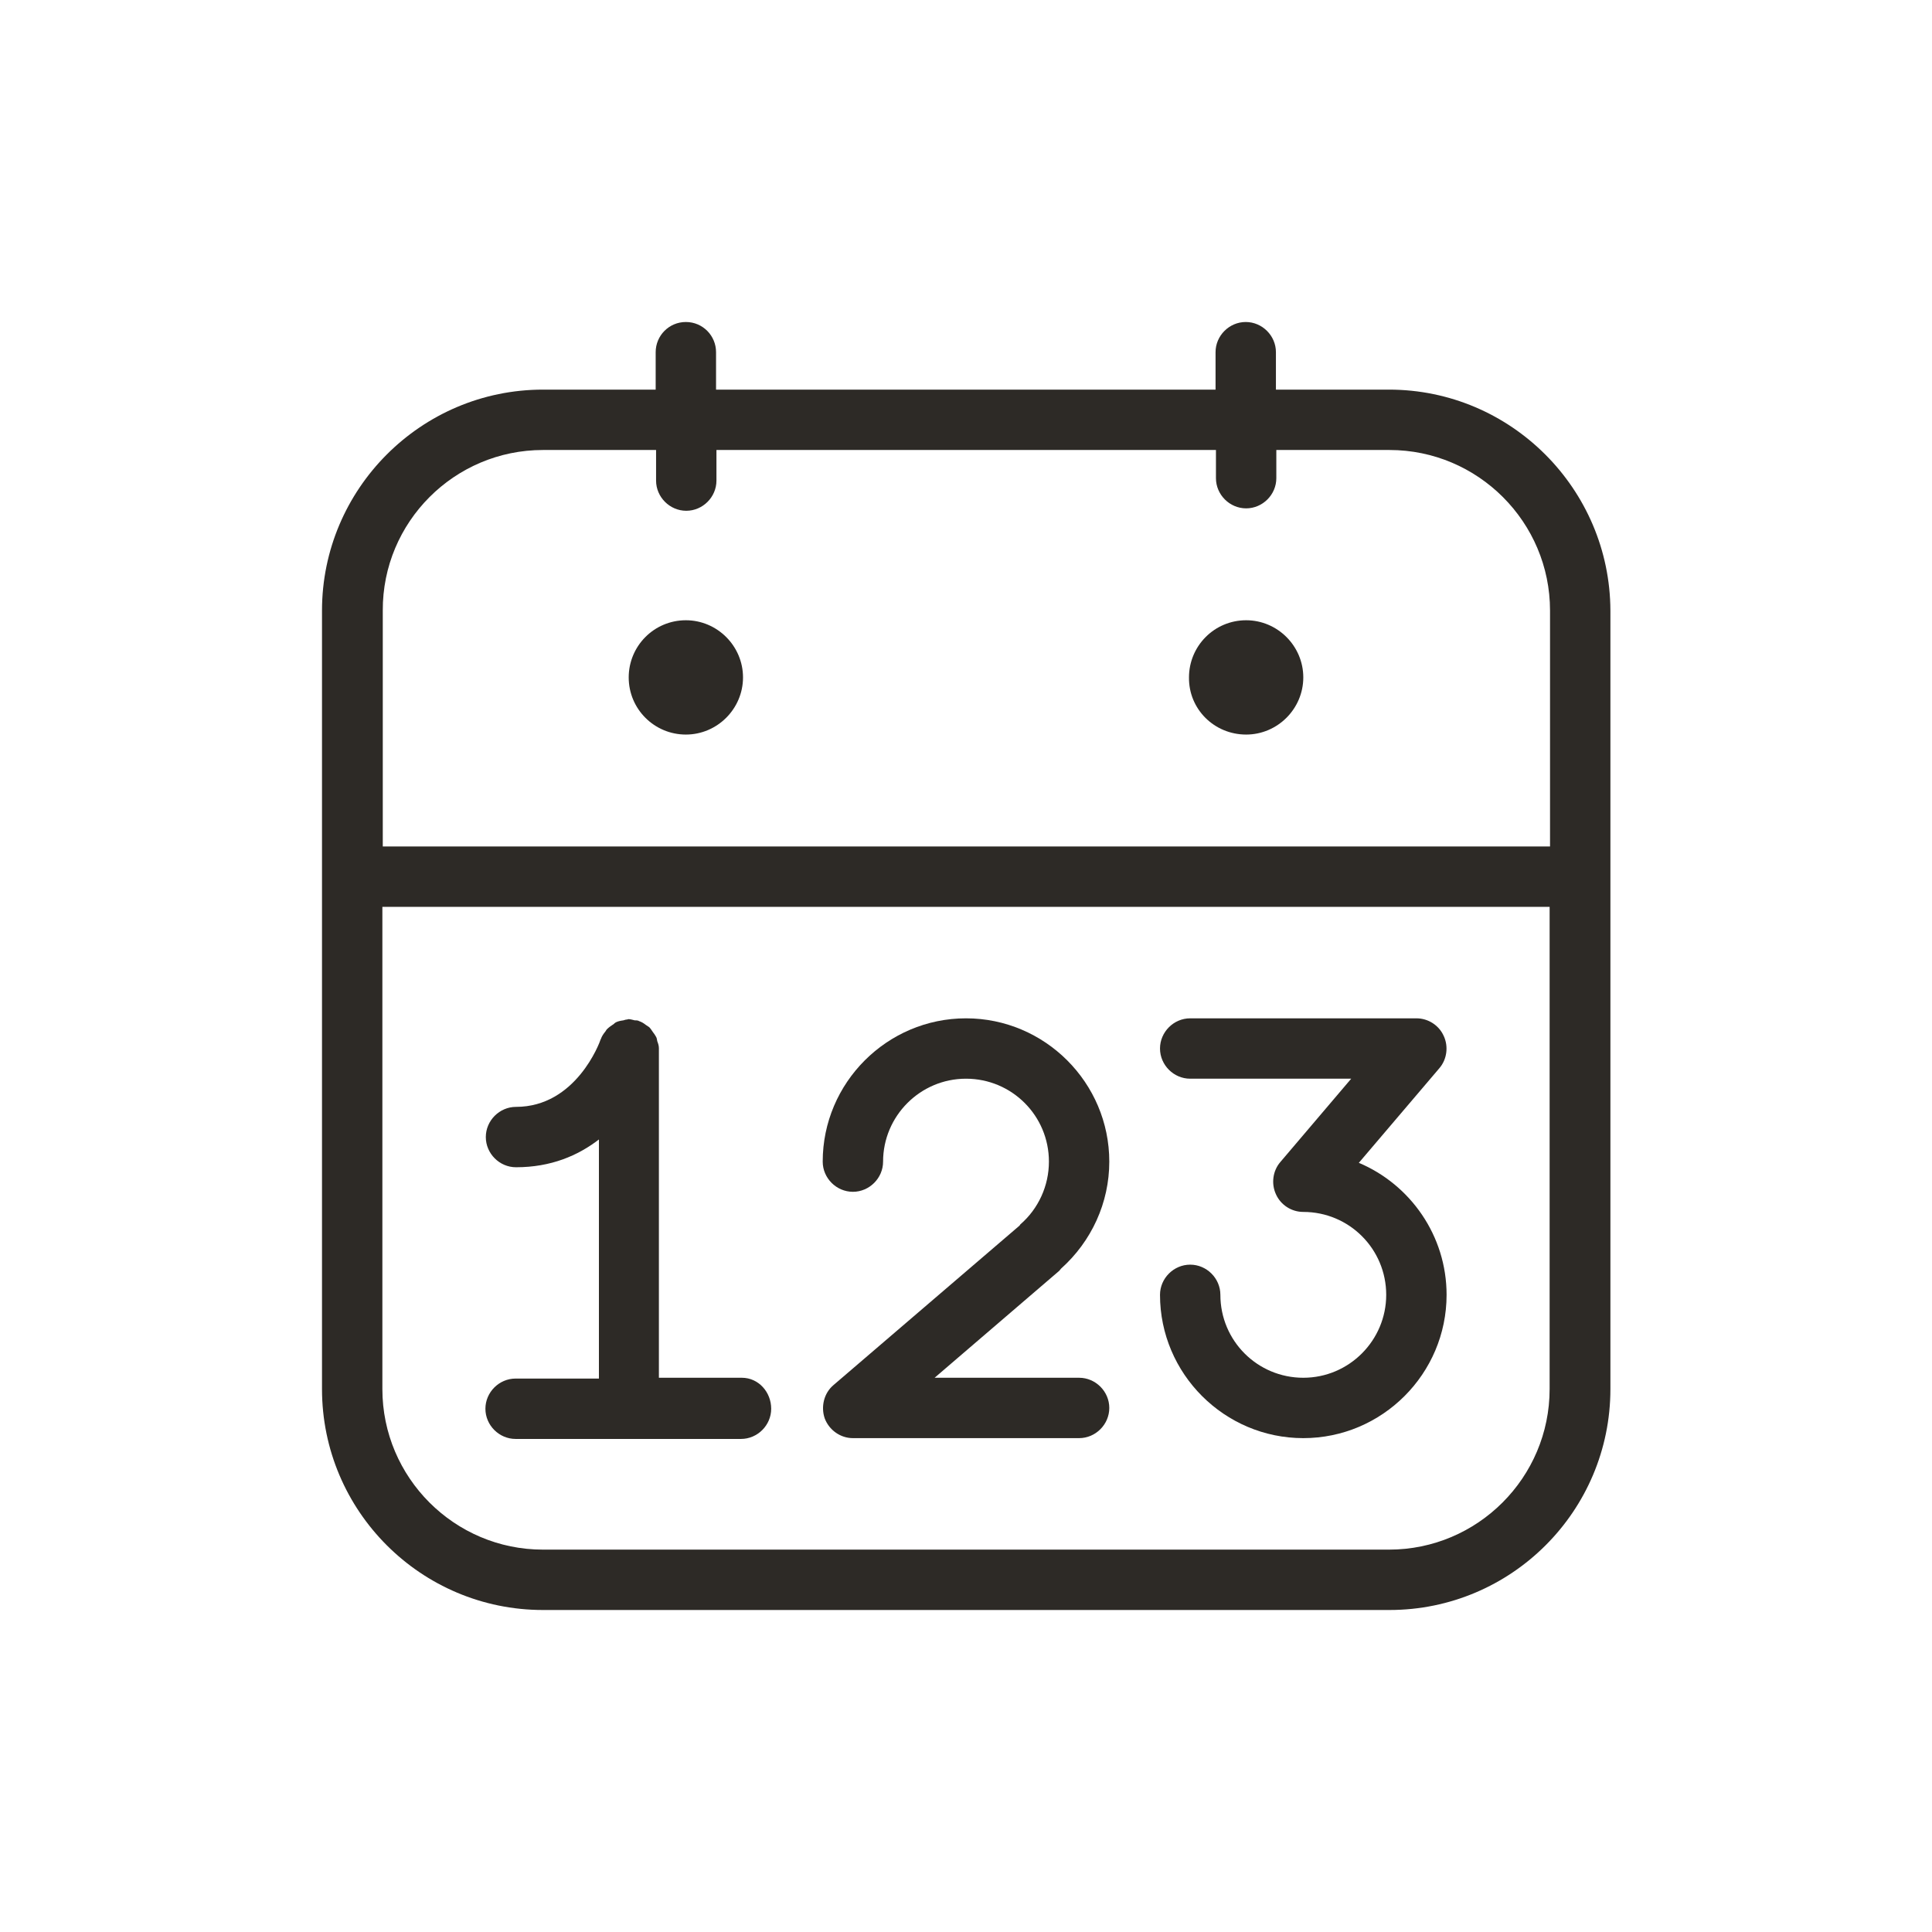
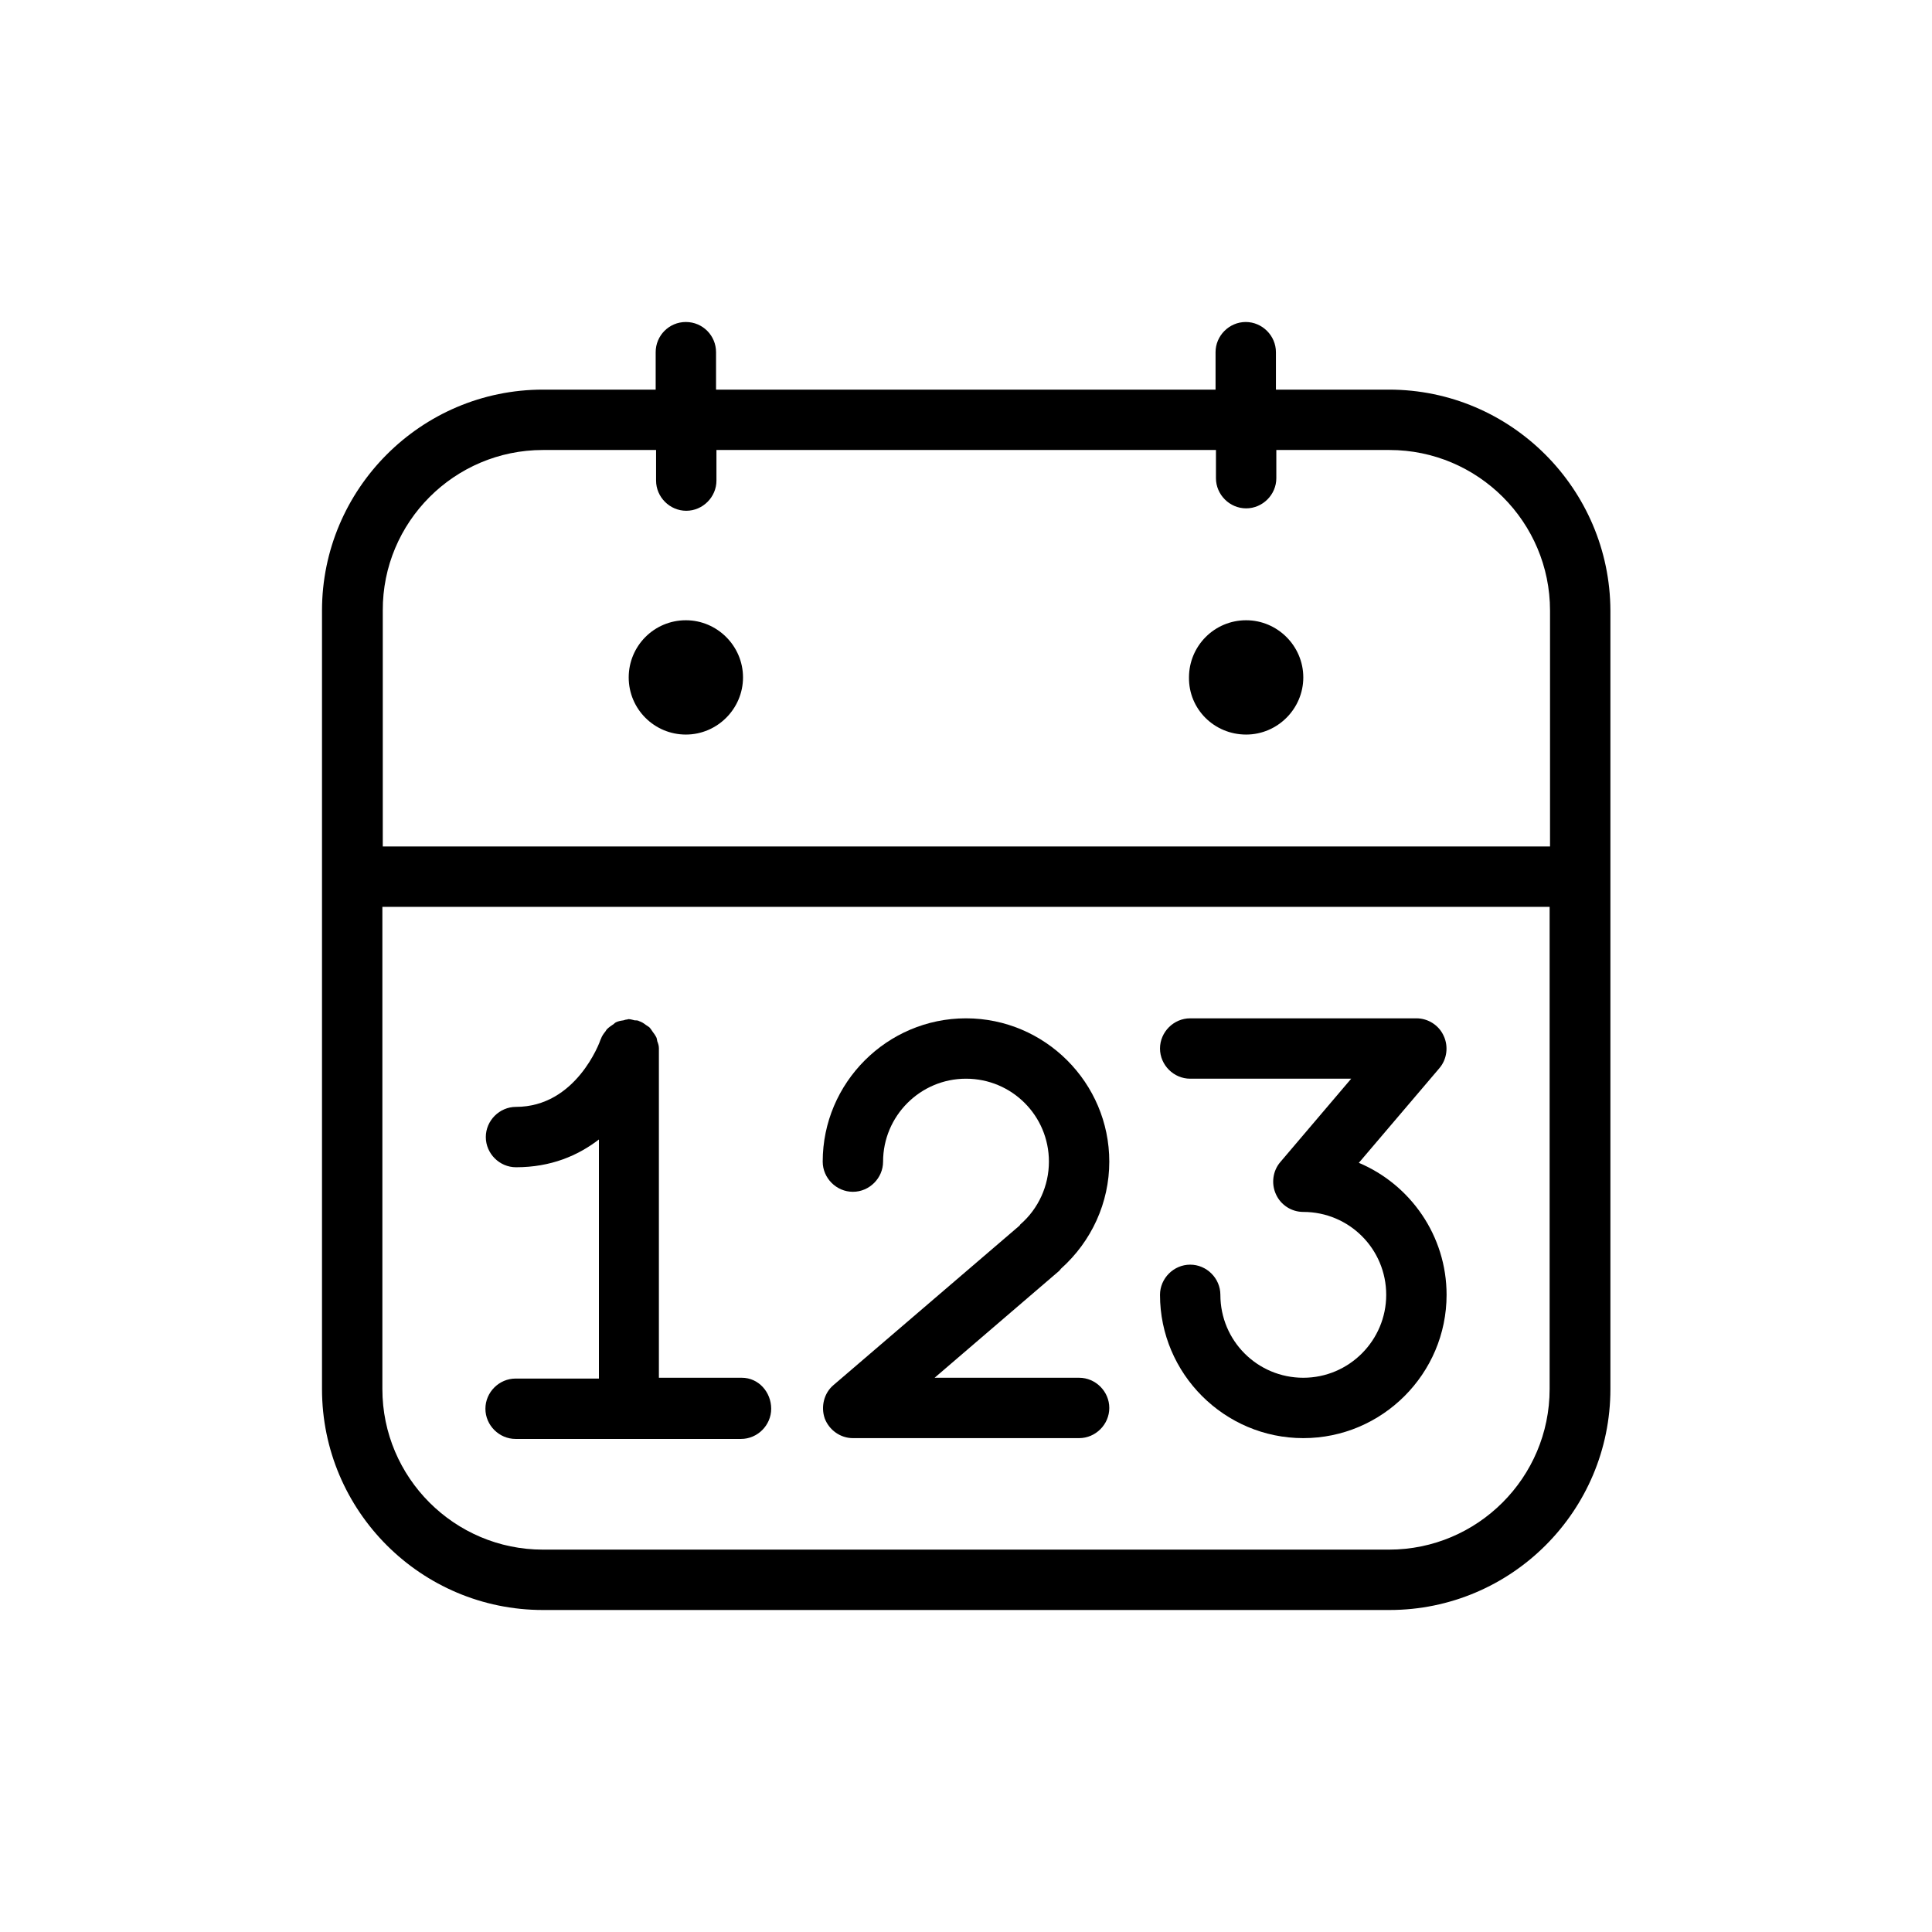
<svg xmlns="http://www.w3.org/2000/svg" viewBox="0 0 48 48" fill="none">
  =
-   <path d="M26.36 31.52C27.12 30.84 27.56 29.88 27.56 28.86C27.56 26.9 25.96 25.3 24 25.3C22.04 25.3 20.44 26.9 20.44 28.86C20.44 29.27 20.78 29.61 21.19 29.61C21.6 29.61 21.94 29.27 21.94 28.86C21.94 27.73 22.86 26.8 24 26.8C25.14 26.8 26.06 27.72 26.06 28.86C26.06 29.46 25.8 30.03 25.35 30.42C25.34 30.43 25.34 30.44 25.33 30.45L20.71 34.41C20.47 34.61 20.39 34.95 20.49 35.24C20.6 35.53 20.88 35.73 21.19 35.73H26.81C27.22 35.73 27.56 35.39 27.56 34.98C27.56 34.57 27.22 34.23 26.81 34.23H23.22L26.32 31.57C26.34 31.55 26.34 31.54 26.36 31.52Z" fill="#2D2A26" />
-   <path d="M34.51 9.68H31.7V8.75C31.7 8.34 31.36 8 30.95 8C30.54 8 30.2 8.34 30.2 8.75V9.68H17.79V8.75C17.79 8.34 17.46 8 17.04 8C16.62 8 16.29 8.34 16.29 8.75V9.68H13.49C10.46 9.68 8 12.15 8 15.17V34.51C8 37.54 10.46 40 13.49 40H34.52C37.55 40 40.01 37.54 40.01 34.51V15.17C40 12.15 37.54 9.68 34.51 9.68ZM13.49 11.18H16.3V11.94C16.3 12.35 16.64 12.69 17.05 12.69C17.46 12.69 17.8 12.35 17.8 11.94V11.18H30.21V11.88C30.21 12.29 30.55 12.63 30.96 12.63C31.37 12.63 31.71 12.29 31.71 11.88V11.18H34.52C36.72 11.18 38.51 12.97 38.51 15.17V21.03H9.51V15.17C9.5 12.97 11.29 11.18 13.49 11.18ZM34.51 38.5H13.49C11.29 38.5 9.5 36.71 9.5 34.51V22.53H38.5V34.51C38.5 36.71 36.71 38.5 34.51 38.5Z" fill="#2D2A26" />
-   <path d="M17.04 18.25C17.82 18.25 18.46 17.61 18.46 16.83C18.46 16.05 17.82 15.41 17.04 15.41C16.25 15.41 15.62 16.05 15.62 16.83C15.62 17.62 16.26 18.25 17.04 18.25Z" fill="#2D2A26" />
-   <path d="M30.96 18.25C31.74 18.25 32.38 17.61 32.38 16.83C32.38 16.05 31.74 15.41 30.96 15.41C30.17 15.41 29.54 16.05 29.54 16.83C29.53 17.62 30.17 18.25 30.96 18.25Z" fill="#2D2A26" />
-   <path d="M18.43 34.23H16.37V26.06C16.37 26.05 16.37 26.05 16.37 26.04C16.37 25.98 16.35 25.92 16.33 25.87C16.32 25.83 16.32 25.79 16.3 25.76C16.28 25.72 16.25 25.68 16.22 25.64C16.19 25.6 16.17 25.56 16.13 25.52C16.1 25.5 16.07 25.48 16.04 25.46C15.99 25.42 15.94 25.39 15.88 25.37C15.87 25.37 15.87 25.36 15.86 25.36C15.83 25.35 15.8 25.35 15.77 25.35C15.72 25.34 15.67 25.32 15.61 25.32C15.6 25.32 15.59 25.33 15.58 25.33C15.55 25.33 15.52 25.34 15.49 25.35C15.42 25.36 15.36 25.37 15.3 25.4C15.28 25.41 15.26 25.43 15.25 25.44C15.19 25.48 15.13 25.52 15.08 25.57C15.06 25.59 15.05 25.62 15.03 25.64C14.99 25.69 14.95 25.75 14.93 25.81C14.93 25.82 14.92 25.82 14.92 25.83C14.9 25.9 14.31 27.5 12.82 27.5C12.41 27.5 12.07 27.84 12.07 28.25C12.07 28.66 12.41 29 12.82 29C13.69 29 14.36 28.71 14.88 28.31V34.25H12.81C12.4 34.25 12.06 34.59 12.06 35C12.06 35.41 12.4 35.75 12.81 35.75H18.41C18.82 35.75 19.16 35.41 19.16 35C19.16 34.59 18.85 34.23 18.43 34.23Z" fill="#2D2A26" />
-   <path d="M33.76 28.89L35.76 26.54C35.95 26.32 35.99 26 35.87 25.74C35.75 25.47 35.48 25.3 35.19 25.3H29.57C29.16 25.3 28.82 25.64 28.82 26.05C28.82 26.46 29.16 26.8 29.57 26.8H33.57L31.81 28.87C31.62 29.09 31.58 29.41 31.7 29.67C31.82 29.94 32.09 30.11 32.38 30.11C33.52 30.11 34.44 31.03 34.44 32.17C34.44 33.3 33.52 34.23 32.38 34.23C31.24 34.23 30.32 33.31 30.32 32.17C30.32 31.76 29.98 31.42 29.57 31.42C29.16 31.42 28.82 31.76 28.82 32.17C28.82 34.13 30.42 35.73 32.38 35.73C34.34 35.73 35.94 34.13 35.94 32.17C35.94 30.7 35.04 29.43 33.76 28.89Z" fill="#2D2A26" />
+   <path d="M26.36 31.52C27.12 30.84 27.56 29.88 27.56 28.86C27.56 26.9 25.96 25.3 24 25.3C22.04 25.3 20.44 26.9 20.44 28.86C20.44 29.27 20.78 29.61 21.19 29.61C21.6 29.61 21.94 29.27 21.94 28.86C21.94 27.73 22.86 26.8 24 26.8C25.14 26.8 26.06 27.72 26.06 28.86C26.06 29.46 25.8 30.03 25.35 30.42C25.34 30.43 25.34 30.44 25.33 30.45L20.71 34.41C20.47 34.61 20.39 34.95 20.49 35.24C20.6 35.53 20.88 35.73 21.19 35.73H26.81C27.22 35.73 27.56 35.39 27.56 34.98C27.56 34.57 27.22 34.23 26.81 34.23H23.22L26.32 31.57C26.34 31.55 26.34 31.54 26.36 31.52Z" fill="currentColor" />
+   <path d="M34.51 9.68H31.7V8.75C31.7 8.34 31.36 8 30.95 8C30.54 8 30.2 8.34 30.2 8.75V9.68H17.79V8.75C17.79 8.34 17.46 8 17.04 8C16.62 8 16.29 8.34 16.29 8.75V9.68H13.49C10.46 9.68 8 12.15 8 15.17V34.51C8 37.54 10.46 40 13.49 40H34.52C37.55 40 40.01 37.54 40.01 34.51V15.17C40 12.15 37.54 9.68 34.51 9.68ZM13.49 11.18H16.3V11.94C16.3 12.35 16.64 12.69 17.05 12.69C17.46 12.69 17.8 12.35 17.8 11.94V11.18H30.21V11.88C30.21 12.29 30.55 12.63 30.96 12.63C31.37 12.63 31.71 12.29 31.71 11.88V11.18H34.52C36.72 11.18 38.51 12.97 38.51 15.17V21.03H9.51V15.17C9.5 12.97 11.29 11.18 13.49 11.18ZM34.51 38.5H13.49C11.29 38.5 9.5 36.71 9.5 34.51V22.53H38.5V34.51C38.5 36.71 36.71 38.5 34.51 38.5Z" fill="currentColor" />
+   <path d="M17.04 18.25C17.82 18.25 18.46 17.61 18.46 16.83C18.46 16.05 17.82 15.41 17.04 15.41C16.25 15.41 15.62 16.05 15.62 16.83C15.62 17.62 16.26 18.25 17.04 18.25Z" fill="currentColor" />
+   <path d="M30.96 18.25C31.74 18.25 32.38 17.61 32.38 16.83C32.38 16.05 31.74 15.41 30.96 15.41C30.17 15.41 29.54 16.05 29.54 16.83C29.53 17.62 30.17 18.25 30.96 18.25Z" fill="currentColor" />
+   <path d="M18.43 34.23H16.37V26.06C16.37 26.05 16.37 26.05 16.37 26.04C16.37 25.98 16.35 25.92 16.33 25.87C16.32 25.83 16.32 25.79 16.3 25.76C16.28 25.72 16.25 25.68 16.22 25.64C16.19 25.6 16.17 25.56 16.13 25.52C16.1 25.5 16.07 25.48 16.04 25.46C15.99 25.42 15.94 25.39 15.88 25.37C15.87 25.37 15.87 25.36 15.86 25.36C15.83 25.35 15.8 25.35 15.77 25.35C15.72 25.34 15.67 25.32 15.61 25.32C15.6 25.32 15.59 25.33 15.58 25.33C15.55 25.33 15.52 25.34 15.49 25.35C15.42 25.36 15.36 25.37 15.3 25.4C15.28 25.41 15.26 25.43 15.25 25.44C15.19 25.48 15.13 25.52 15.08 25.57C15.06 25.59 15.05 25.62 15.03 25.64C14.99 25.69 14.95 25.75 14.93 25.81C14.93 25.82 14.92 25.82 14.92 25.83C14.9 25.9 14.31 27.5 12.82 27.5C12.41 27.5 12.07 27.84 12.07 28.25C12.07 28.66 12.41 29 12.82 29C13.69 29 14.36 28.71 14.88 28.31V34.25H12.81C12.4 34.25 12.06 34.59 12.06 35C12.06 35.41 12.4 35.75 12.81 35.75H18.41C18.82 35.75 19.16 35.41 19.16 35C19.16 34.59 18.85 34.23 18.43 34.23Z" fill="currentColor" />
+   <path d="M33.76 28.89L35.76 26.54C35.95 26.32 35.99 26 35.87 25.74C35.75 25.47 35.48 25.3 35.19 25.3H29.57C29.16 25.3 28.82 25.64 28.82 26.05C28.82 26.46 29.16 26.8 29.57 26.8H33.57L31.81 28.87C31.62 29.09 31.58 29.41 31.7 29.67C31.82 29.94 32.09 30.11 32.38 30.11C33.52 30.11 34.44 31.03 34.44 32.17C34.44 33.3 33.52 34.23 32.38 34.23C31.24 34.23 30.32 33.31 30.32 32.17C30.32 31.76 29.98 31.42 29.57 31.42C29.16 31.42 28.82 31.76 28.82 32.17C28.82 34.13 30.42 35.73 32.38 35.73C34.34 35.73 35.94 34.13 35.94 32.17C35.94 30.7 35.04 29.43 33.76 28.89Z" fill="currentColor" />
</svg>
